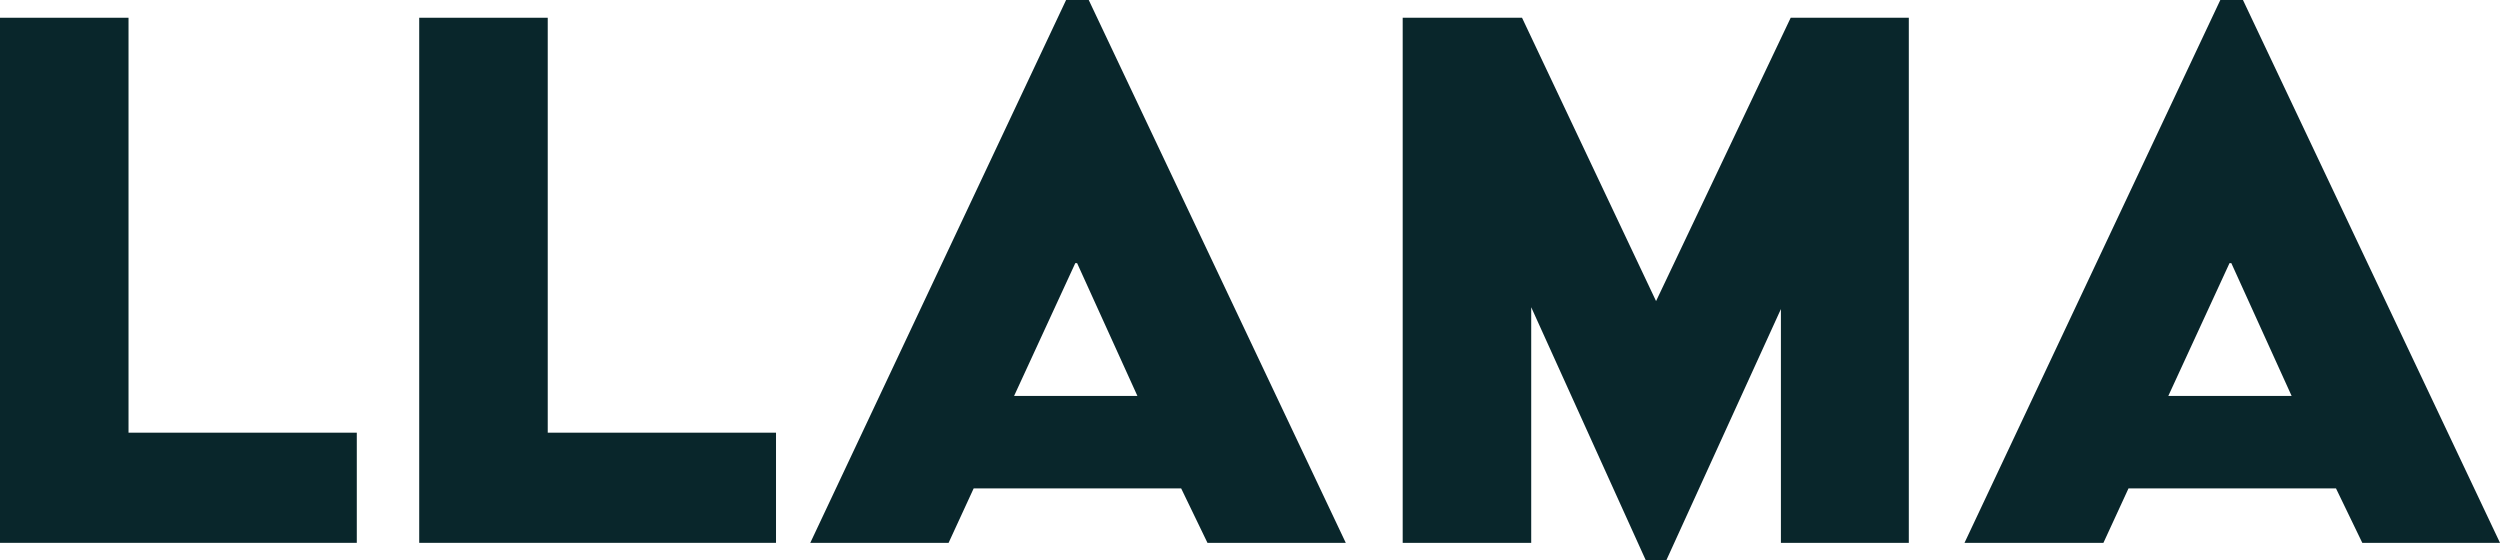
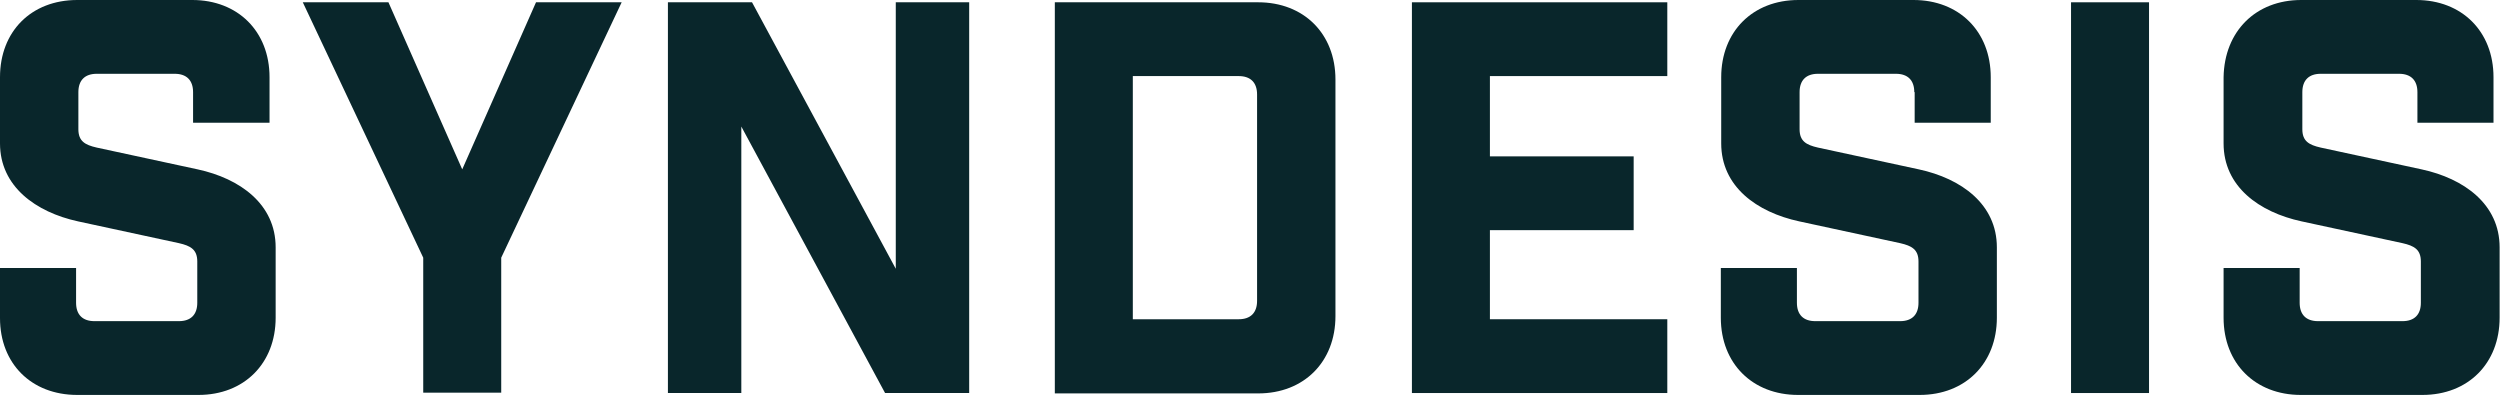
- <svg xmlns="http://www.w3.org/2000/svg" version="1.1" id="Layer_1" x="0px" y="0px" viewBox="0 0 408.5 91.5" style="enable-background:new 0 0 408.5 91.5;" xml:space="preserve">
+ <svg xmlns="http://www.w3.org/2000/svg" version="1.1" id="Layer_1" x="0px" y="0px" viewBox="0 0 653.9 103.3" style="enable-background:new 0 0 653.9 103.3;" xml:space="preserve">
  <style type="text/css">
	.st0{fill:#09262B;}
</style>
  <g>
-     <path class="st0" d="M0,2.9h21v67.8h37.3v18H0V2.9z" />
-     <path class="st0" d="M68.5,2.9h21v67.8h37.3v18H68.5V2.9z" />
-     <path class="st0" d="M174.2,0h3.7l42,88.7h-22.6l-4.3-8.9h-33.9l-4.1,8.9h-22.6L174.2,0z M185.9,64.8L176,43h-0.3l-10,21.7H185.9z" />
-     <path class="st0" d="M229.1,2.9h19.6l21.9,46.3l22-46.3h19.3v85.8H291V50.5l-18.7,41h-3.4l-18.7-41.3v38.5h-21V2.9z" />
-     <path class="st0" d="M362.8,0h3.7l42,88.7H386l-4.3-8.9h-33.9l-4.1,8.9H321L362.8,0z M374.5,64.8L364.6,43h-0.3l-10,21.7H374.5z" />
+     <path class="st0" d="M50.5,24.1c0-3.1-1.7-4.8-4.8-4.8H25.3c-3.1,0-4.8,1.7-4.8,4.8v9.7c0,3.1,1.7,4.1,4.8,4.8l26.4,5.7   c11.1,2.4,20.4,9.1,20.4,20.4v18.4c0,11.9-8.2,20.2-20.2,20.2H20.2C8.2,103.3,0,95.1,0,83.2V70.1h19.9v9.1c0,3.1,1.7,4.8,4.8,4.8   h22.1c3.1,0,4.8-1.7,4.8-4.8V68.4c0-3.1-1.7-4.1-4.8-4.8l-26.4-5.7C9.4,55.5,0,48.8,0,37.5V20.2C0,8.2,8.2,0,20.2,0h30.1   c11.9,0,20.2,8.2,20.2,20.2v11.9H50.5V24.1z" />
+     <path class="st0" d="M110.7,102.8V67.4L79.2,0.6h22.4l19.3,43.7l19.3-43.7h22.4l-31.5,66.8v35.3H110.7z" />
+     <path class="st0" d="M253.5,0.6v102.2h-22l-37.6-69.7v69.7h-19.2V0.6h22l37.6,69.7V0.6H253.5z" />
+     <path class="st0" d="M329.1,0.6c11.9,0,20.2,8.2,20.2,20.2v61.9c0,11.9-8.2,20.2-20.2,20.2h-53.2V0.6H329.1z M324,83.5   c3.1,0,4.8-1.7,4.8-4.8V24.7c0-3.1-1.7-4.8-4.8-4.8h-27.7v63.6H324z" />
+     <path class="st0" d="M436.1,0.6v19.3h-46.4v21h37.6v19.3h-37.6v23.3h46.4v19.3h-66.8V0.6H436.1z" />
+     <path class="st0" d="M500.7,24.1c0-3.1-1.7-4.8-4.8-4.8h-20.4c-3.1,0-4.8,1.7-4.8,4.8v9.7c0,3.1,1.7,4.1,4.8,4.8l26.4,5.7   c11.1,2.4,20.4,9.1,20.4,20.4v18.4c0,11.9-8.2,20.2-20.2,20.2h-31.8c-11.9,0-20.2-8.2-20.2-20.2V70.1h19.9v9.1   c0,3.1,1.7,4.8,4.8,4.8H497c3.1,0,4.8-1.7,4.8-4.8V68.4c0-3.1-1.7-4.1-4.8-4.8l-26.4-5.7c-11.1-2.4-20.4-9.1-20.4-20.4V20.2   c0-11.9,8.2-20.2,20.2-20.2h30.1c11.9,0,20.2,8.2,20.2,20.2v11.9h-19.9V24.1z" />
+     <path class="st0" d="M541.7,0.6h20.4v102.2h-20.4V0.6z" />
+     <path class="st0" d="M632.3,24.1c0-3.1-1.7-4.8-4.8-4.8H607c-3.1,0-4.8,1.7-4.8,4.8v9.7c0,3.1,1.7,4.1,4.8,4.8l26.4,5.7   c11.1,2.4,20.4,9.1,20.4,20.4v18.4c0,11.9-8.2,20.2-20.2,20.2h-31.8c-11.9,0-20.2-8.2-20.2-20.2V70.1h19.9v9.1   c0,3.1,1.7,4.8,4.8,4.8h22.1c3.1,0,4.8-1.7,4.8-4.8V68.4c0-3.1-1.7-4.1-4.8-4.8l-26.4-5.7c-11.1-2.4-20.4-9.1-20.4-20.4V20.2   C581.8,8.2,590,0,601.9,0H632c11.9,0,20.2,8.2,20.2,20.2v11.9h-19.9V24.1z" />
  </g>
</svg>
